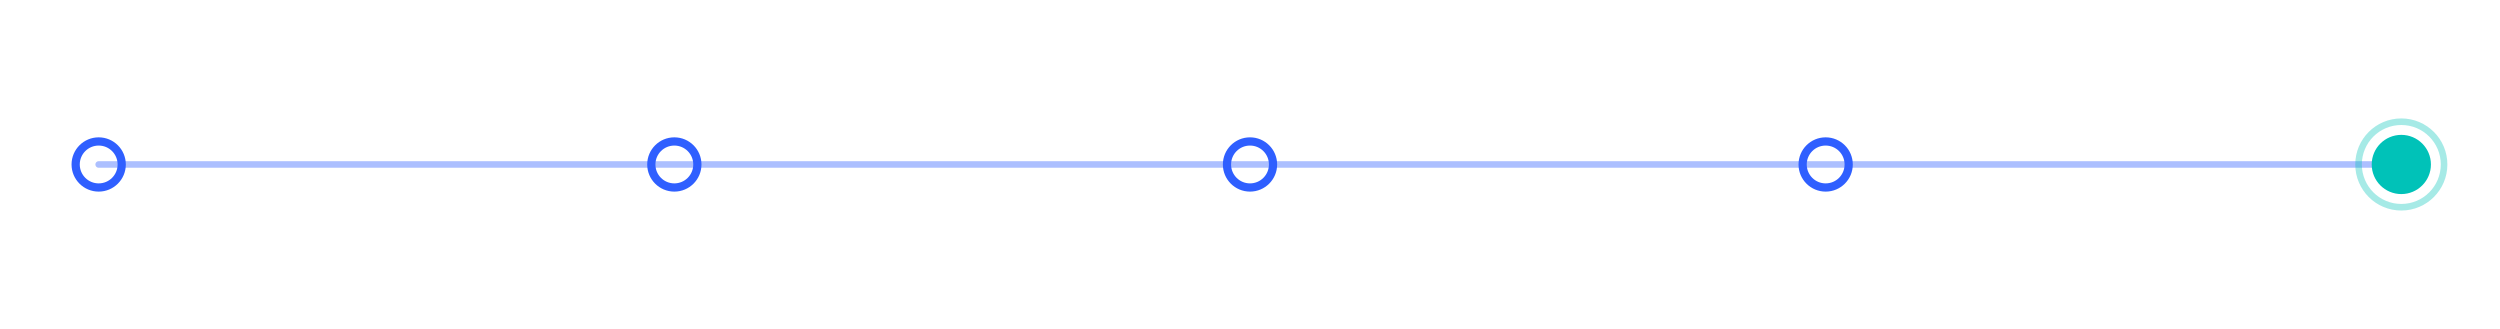
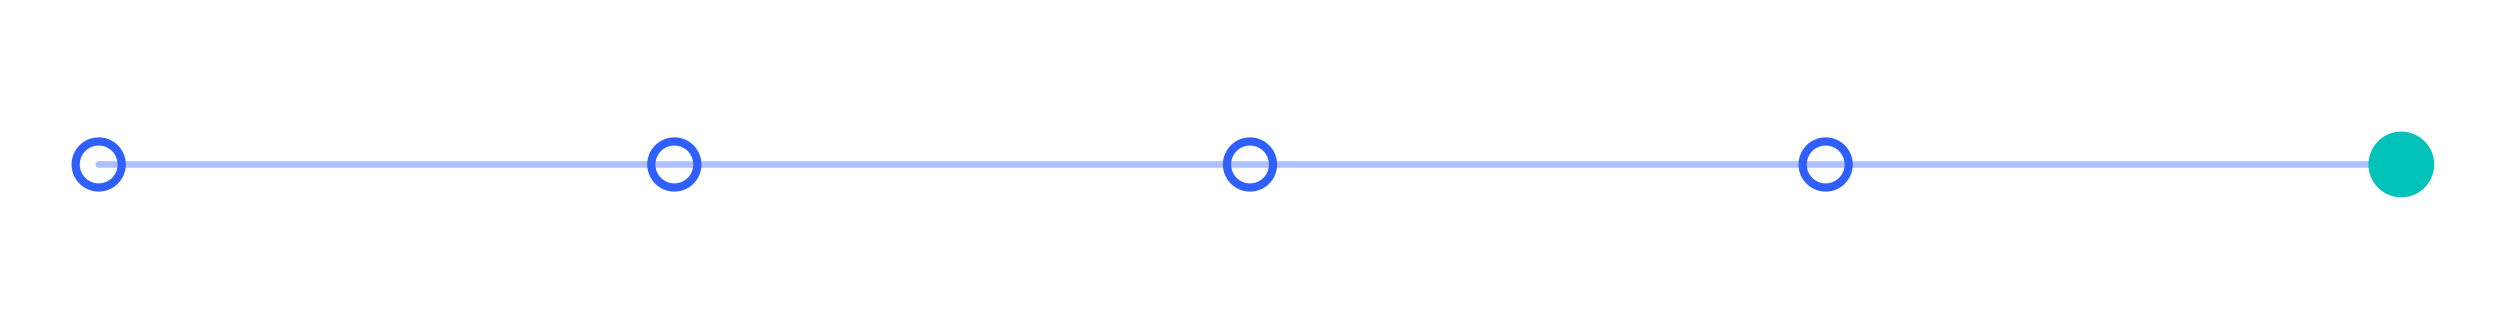
- <svg xmlns="http://www.w3.org/2000/svg" viewBox="0 0 760 100" width="760" height="100" role="img" aria-label="Career timeline connector">
+ <svg xmlns="http://www.w3.org/2000/svg" viewBox="0 0 760 100" width="760" height="100" role="img" aria-label="Career timeline connector, animated">
  <line x1="30" y1="50" x2="730" y2="50" stroke="#2F5FFF" stroke-width="2" stroke-linecap="round" opacity="0.4" />
  <circle cx="30" cy="50" r="7" fill="none" stroke="#2F5FFF" stroke-width="2.5" />
  <circle cx="205" cy="50" r="7" fill="none" stroke="#2F5FFF" stroke-width="2.5" />
  <circle cx="380" cy="50" r="7" fill="none" stroke="#2F5FFF" stroke-width="2.5" />
  <circle cx="555" cy="50" r="7" fill="none" stroke="#2F5FFF" stroke-width="2.5" />
-   <circle cx="730" cy="50" r="13" fill="none" stroke="#00C2B8" stroke-width="2" opacity="0.35" />
+   <circle cx="730" cy="50" r="9" fill="none" stroke="#00C2B8" stroke-width="2">
+     <animate attributeName="r" values="9;19;9" dur="2.2s" repeatCount="indefinite" />
+     <animate attributeName="opacity" values="0.6;0;0.6" dur="2.2s" repeatCount="indefinite" />
+   </circle>
  <circle cx="730" cy="50" r="9" fill="#00C2B8" />
</svg>
